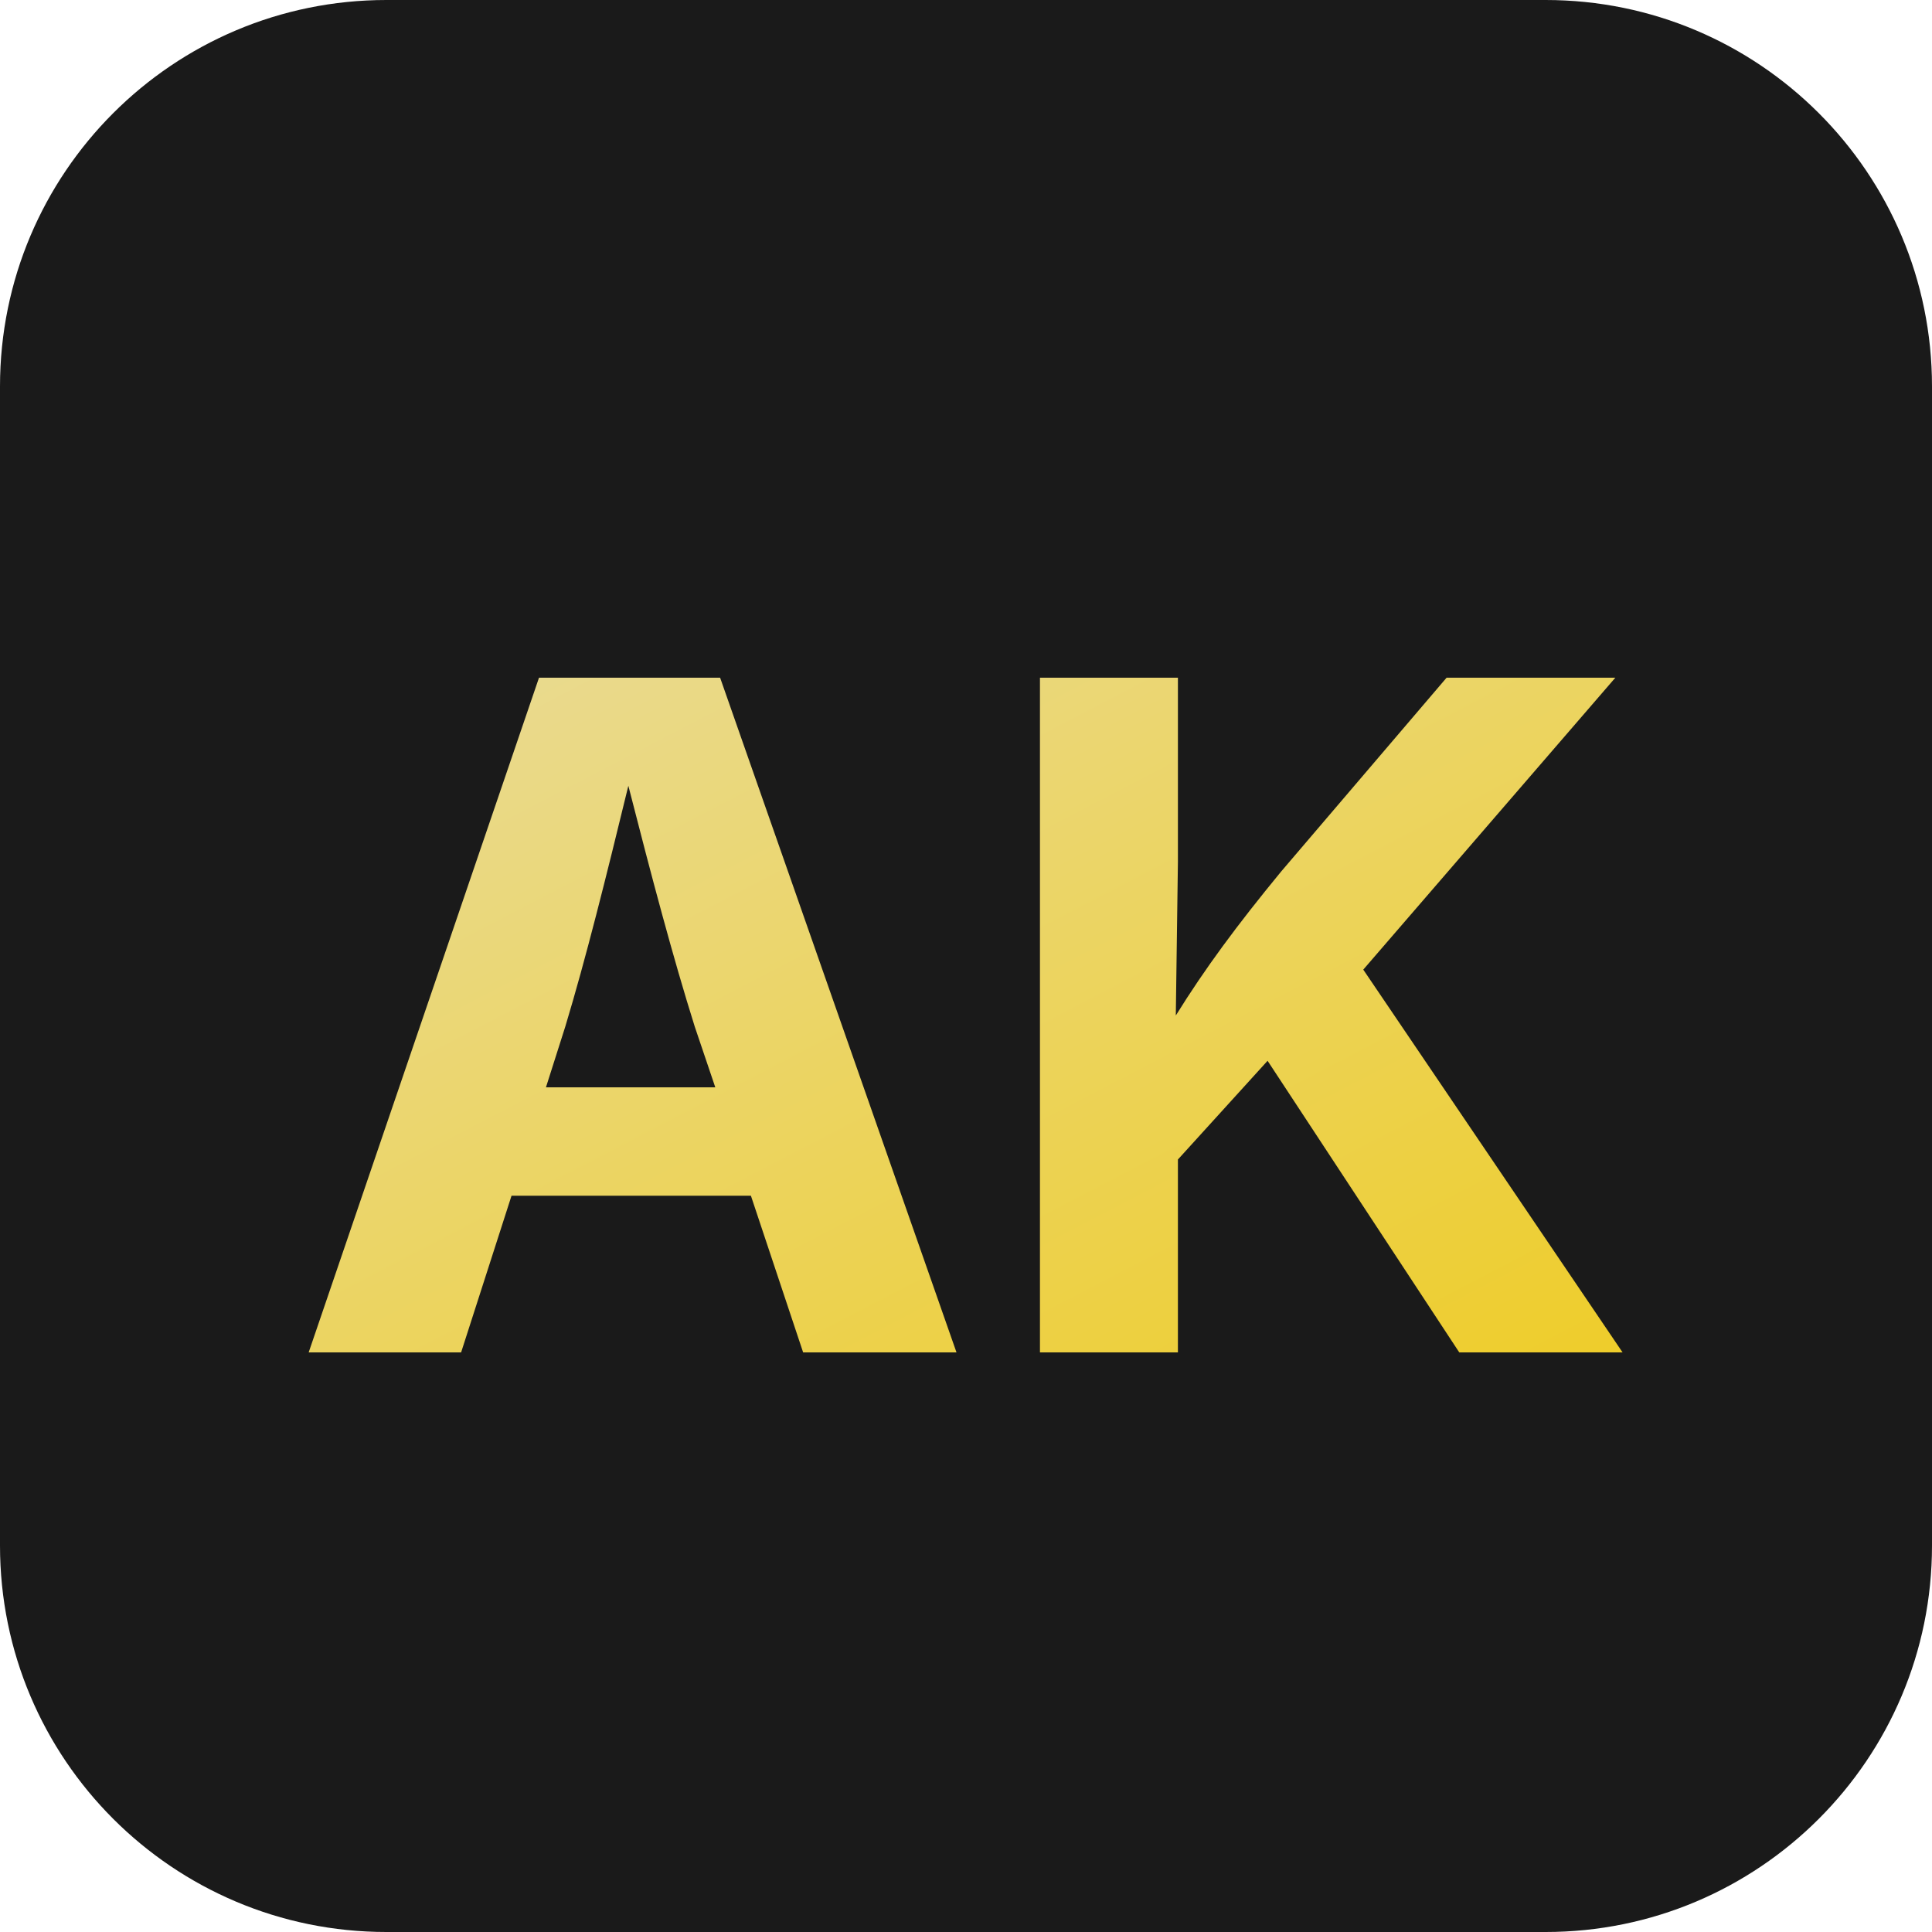
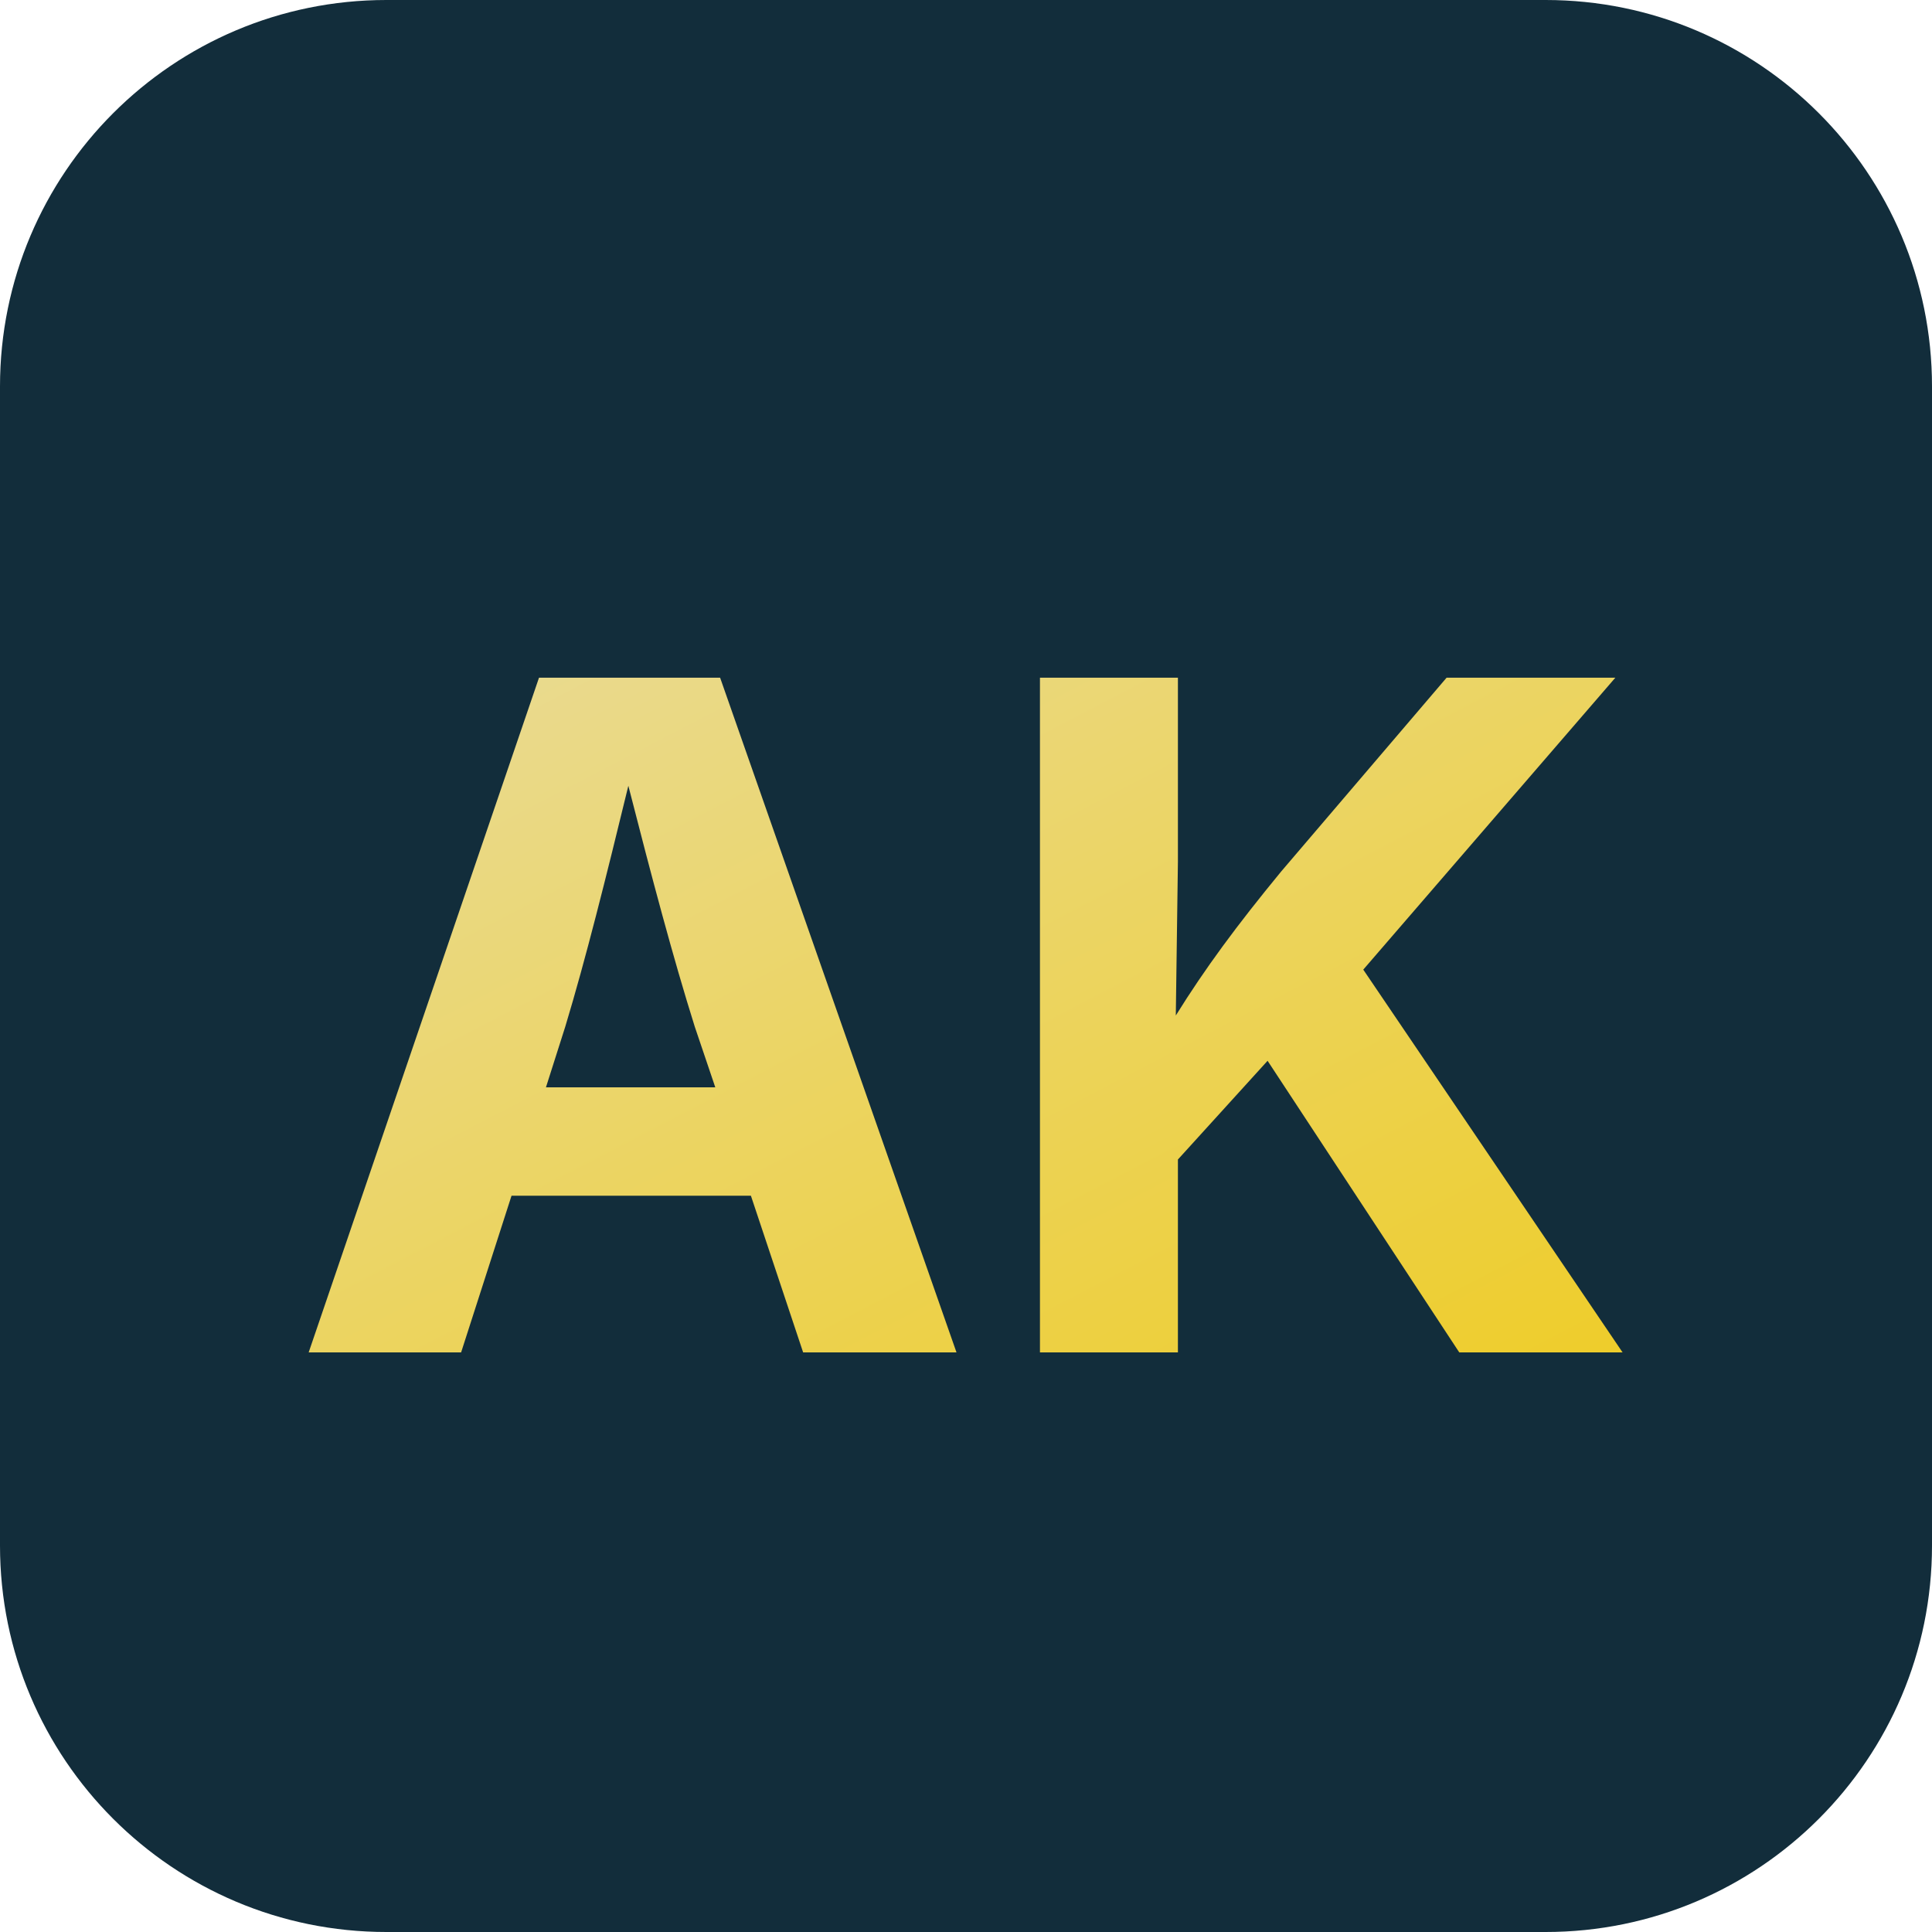
<svg xmlns="http://www.w3.org/2000/svg" viewBox="0 0 100 100">
  <defs>
    <linearGradient id="akGradient" x1="0%" y1="0%" x2="100%" y2="100%">
      <stop offset="0%" style="stop-color:hsl(50deg 65% 75%);stop-opacity:1" />
      <stop offset="100%" style="stop-color:hsl(50deg 85% 55%);stop-opacity:1" />
    </linearGradient>
  </defs>
-   <rect width="100" height="100" rx="20" fill="#1a1a1a" />
+   <rect width="100" height="100" rx="20" fill="hsl(200deg, 53%, 15%)" />
  <text x="50" y="70" font-family="system-ui, -apple-system, sans-serif" font-size="48" font-weight="bold" text-anchor="middle" fill="url(#akGradient)">AK</text>
</svg>
